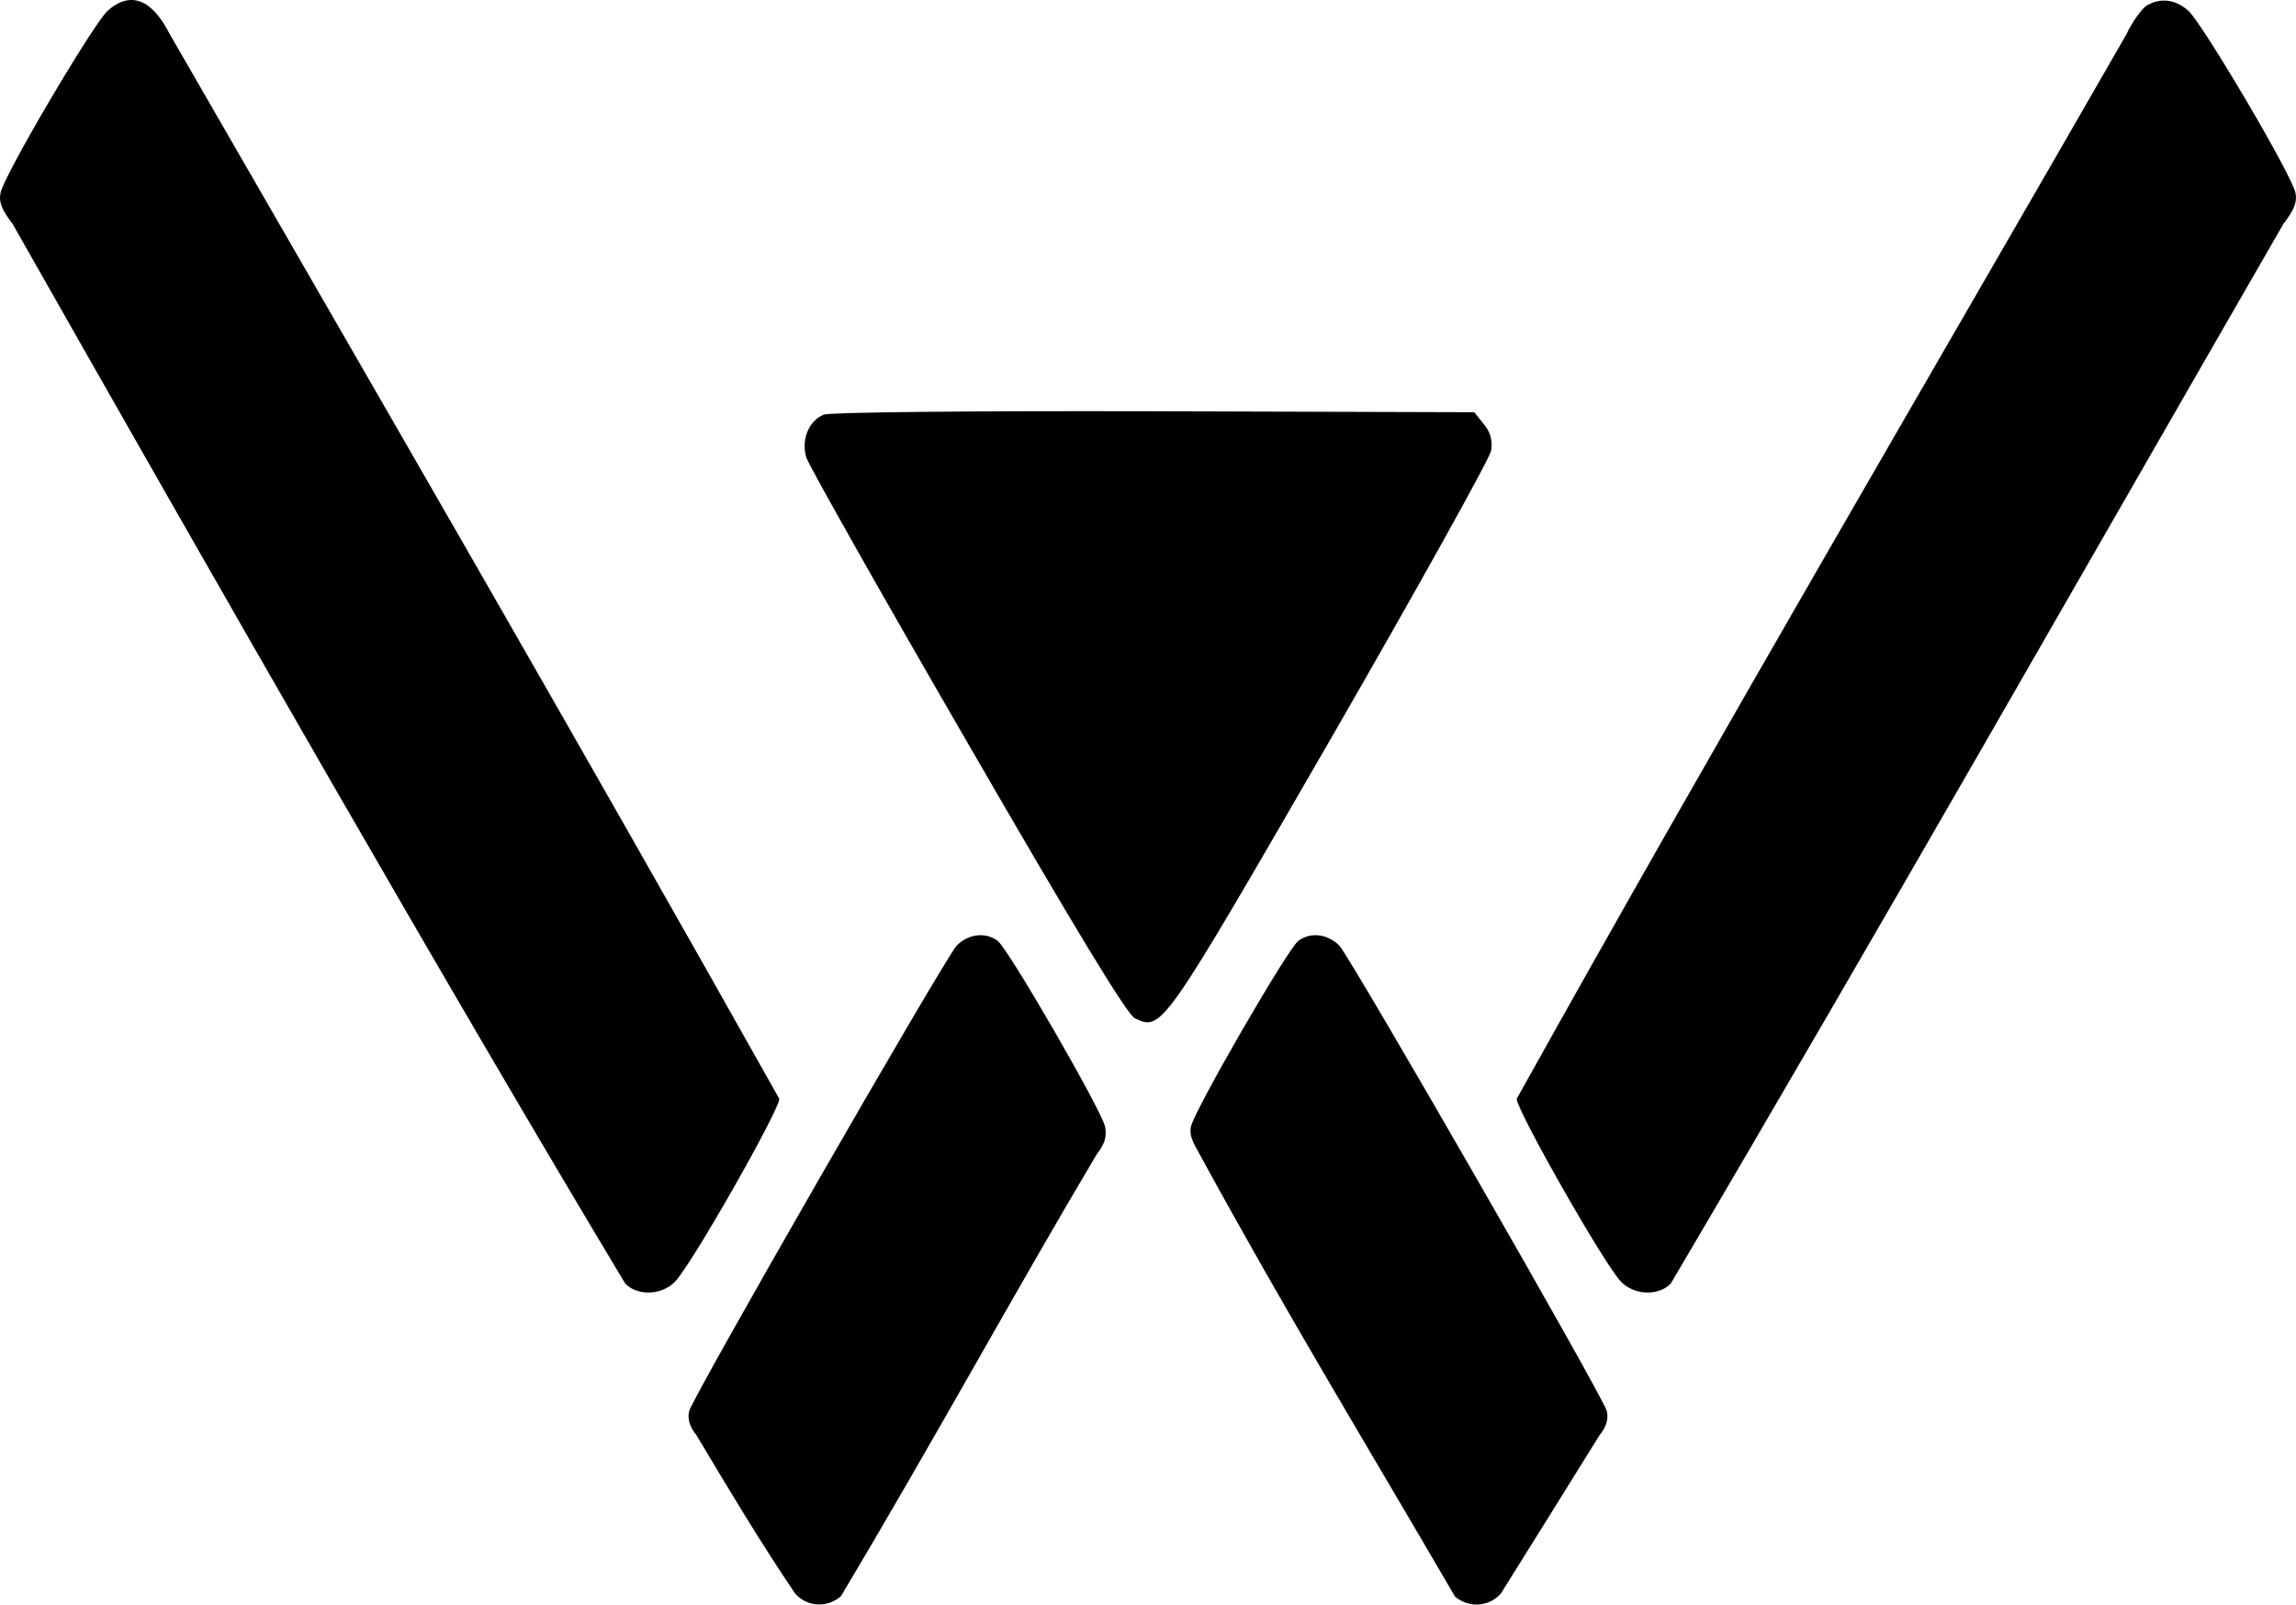
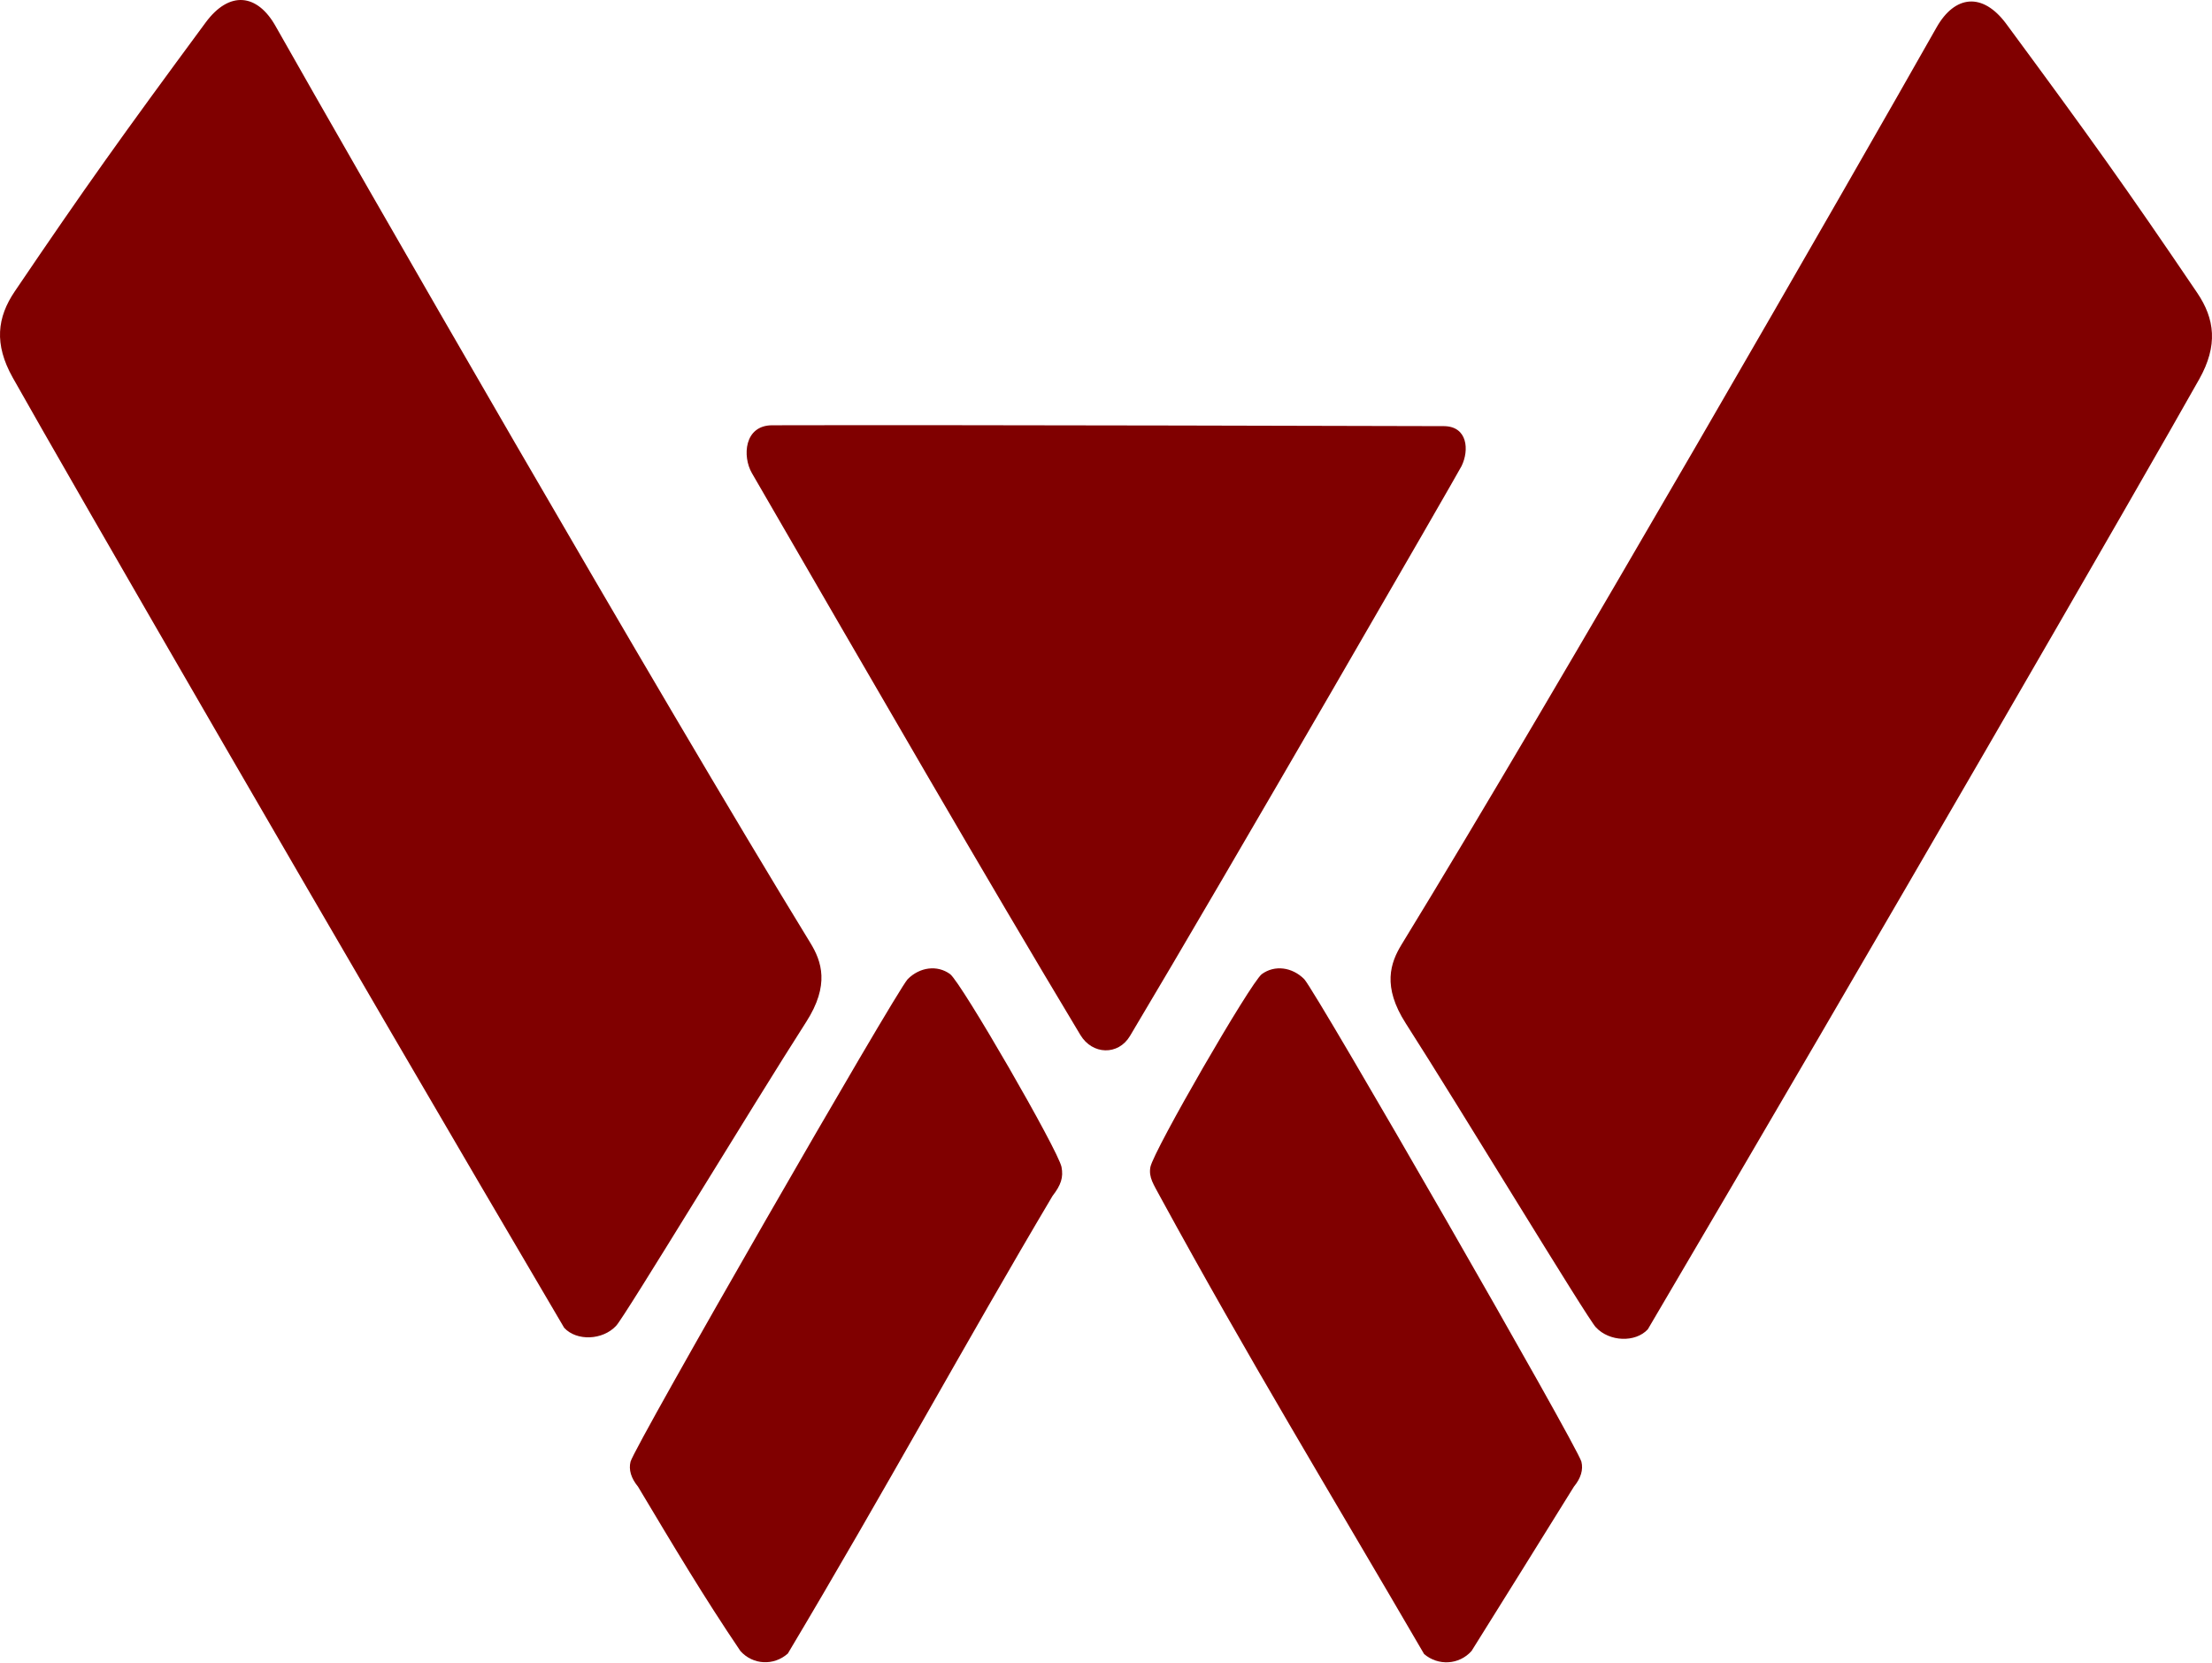
- <svg xmlns="http://www.w3.org/2000/svg" version="1.0" width="476.414pt" height="333.018pt" viewBox="0 0 476.414 333.018" preserveAspectRatio="xMidYMid" id="svg32">
+ <svg xmlns="http://www.w3.org/2000/svg" version="1.0" width="442.929pt" height="332.768pt" viewBox="0 0 442.929 332.768" preserveAspectRatio="xMidYMid" id="svg32">
  <defs id="defs36" />
-   <g transform="matrix(0.1,0,0,-0.1,-75.2932,458.0561)" fill="#000000" stroke="none" id="g30">
-     <path d="m 976,4558 c -30,-28 -215,-341 -222,-378 -4,-18 3,-36 25,-64 436.137,-768.739 908.327,-1594.912 1271,-2199 25,-27 77,-25 104,4 34,35 216,355 216,379 -419.015,746.116 -828.337,1452.671 -1265,2210 -37,73 -82,90 -129,48 z" id="path20" />
-     <path d="m 5207,4569 c -9,-6 -29,-32 -42,-60 -410.049,-713.928 -849.094,-1462.174 -1265,-2209 0,-24 182,-344 216,-379 27,-29 79,-31 104,-4 440.782,748.267 846.476,1462.38 1271,2199 22,28 29,46 25,64 -7,37 -192,350 -222,378 -27,24 -58,28 -87,11 z" id="path22" />
-     <path d="m 2462,3720 c -31,-13 -47,-52 -36,-89 5,-16 155,-282 334,-591 223,-386 332,-566 348,-573 56,-26 56,-26 405,578 181,314 331,584 334,600 3,21 -1,38 -15,55 l -20,25 -664,2 c -385,1 -672,-2 -686,-7 z" id="path24" />
-     <path d="m 2738,2618 c -26,-29 -547,-935 -555,-966 -4,-16 1,-33 15,-50 72.288,-120.817 130.863,-219.338 205,-329 25,-28 67,-30 95,-5 195.089,326.872 356.63,623.919 530,916 17,22 22,37 18,58 -7,34 -200,368 -223,386 -26,19 -61,14 -85,-10 z" id="path26" />
-     <path d="m 3447,2628 c -23,-18 -216,-352 -223,-386 -4,-21 6.708,-35.289 19.484,-59.484 C 3420.927,1857.411 3578.717,1598.749 3772,1267 c 28,-24 70,-22 95,6 72.638,116.484 128.495,205.444 205,329 14,17 19,34 15,50 -8,31 -529,937 -555,966 -24,24 -59,29 -85,10 z" id="path28" />
-   </g>
+   <path d="m 401.755,4.811 c -4.759,-6.449 -10.335,-5.774 -13.989,0.688 C 371.872,33.605 311.074,139.452 280.663,189.057 c -2.264,3.693 -3.913,8.42 0.829,15.808 10.552,16.439 36.366,59.092 38.066,60.842 2.7,2.9 7.9,3.1 10.4,0.4 44.078,-74.827 99.743,-171.185 110.422,-190.215 3.778,-6.732 3.118,-12.056 -0.412,-17.269 -14.22,-20.998 -21.387,-31.01 -38.213,-53.812 z" id="path22" style="fill:#800000;stroke:none;stroke-width:0.1" />
+   <path d="m 154.614,85.134 c -5.608,0.016 -5.99,6.233 -4.056,9.573 24.437,42.203 46.705,80.748 65.772,112.469 2.41,4.01 7.588,4.141 9.936,0.21 19.503,-32.646 65.704,-112.677 66.391,-114.079 1.575,-3.213 1.214,-7.951 -3.5,-8 -0.075,-0.001 -97.537,-0.276 -134.544,-0.173 z" id="path24" style="fill:#800000;stroke:none;stroke-width:0.1" />
+   <path d="m 181.758,196.007 c -2.6,2.9 -54.7,93.5 -55.5,96.6 -0.4,1.6 0.1,3.3 1.5,5 7.229,12.082 13.086,21.934 20.5,32.9 2.5,2.8 6.7,3 9.5,0.5 19.509,-32.687 35.663,-62.392 53,-91.6 1.7,-2.2 2.2,-3.7 1.8,-5.8 -0.7,-3.4 -20,-36.8 -22.3,-38.6 -2.6,-1.9 -6.1,-1.4 -8.5,1 z" id="path26" style="fill:#800000;stroke:none;stroke-width:0.1" />
+   <path d="m 252.658,195.007 c -2.3,1.8 -21.6,35.2 -22.3,38.6 -0.4,2.1 0.671,3.529 1.948,5.948 17.744,32.511 33.523,58.377 52.852,91.552 2.8,2.4 7,2.2 9.5,-0.6 7.264,-11.648 12.849,-20.544 20.5,-32.9 1.4,-1.7 1.9,-3.4 1.5,-5 -0.8,-3.1 -52.9,-93.7 -55.5,-96.6 -2.4,-2.4 -5.9,-2.9 -8.5,-1 z" id="path28" style="fill:#800000;stroke:none;stroke-width:0.1" />
+   <path d="m 41.174,4.511 c 4.759,-6.449 10.335,-5.774 13.989,0.688 C 71.057,33.306 131.855,139.152 162.266,188.757 c 2.264,3.693 3.913,8.42 -0.829,15.808 -10.552,16.439 -36.366,59.092 -38.066,60.842 -2.7,2.9 -7.9,3.1 -10.4,0.4 C 68.893,190.98 13.229,94.622 2.549,75.592 -1.229,68.859 -0.569,63.536 2.961,58.323 17.182,37.325 24.349,27.313 41.174,4.511 Z" id="path22-6" style="fill:#800000;stroke:none;stroke-width:0.1" />
</svg>
